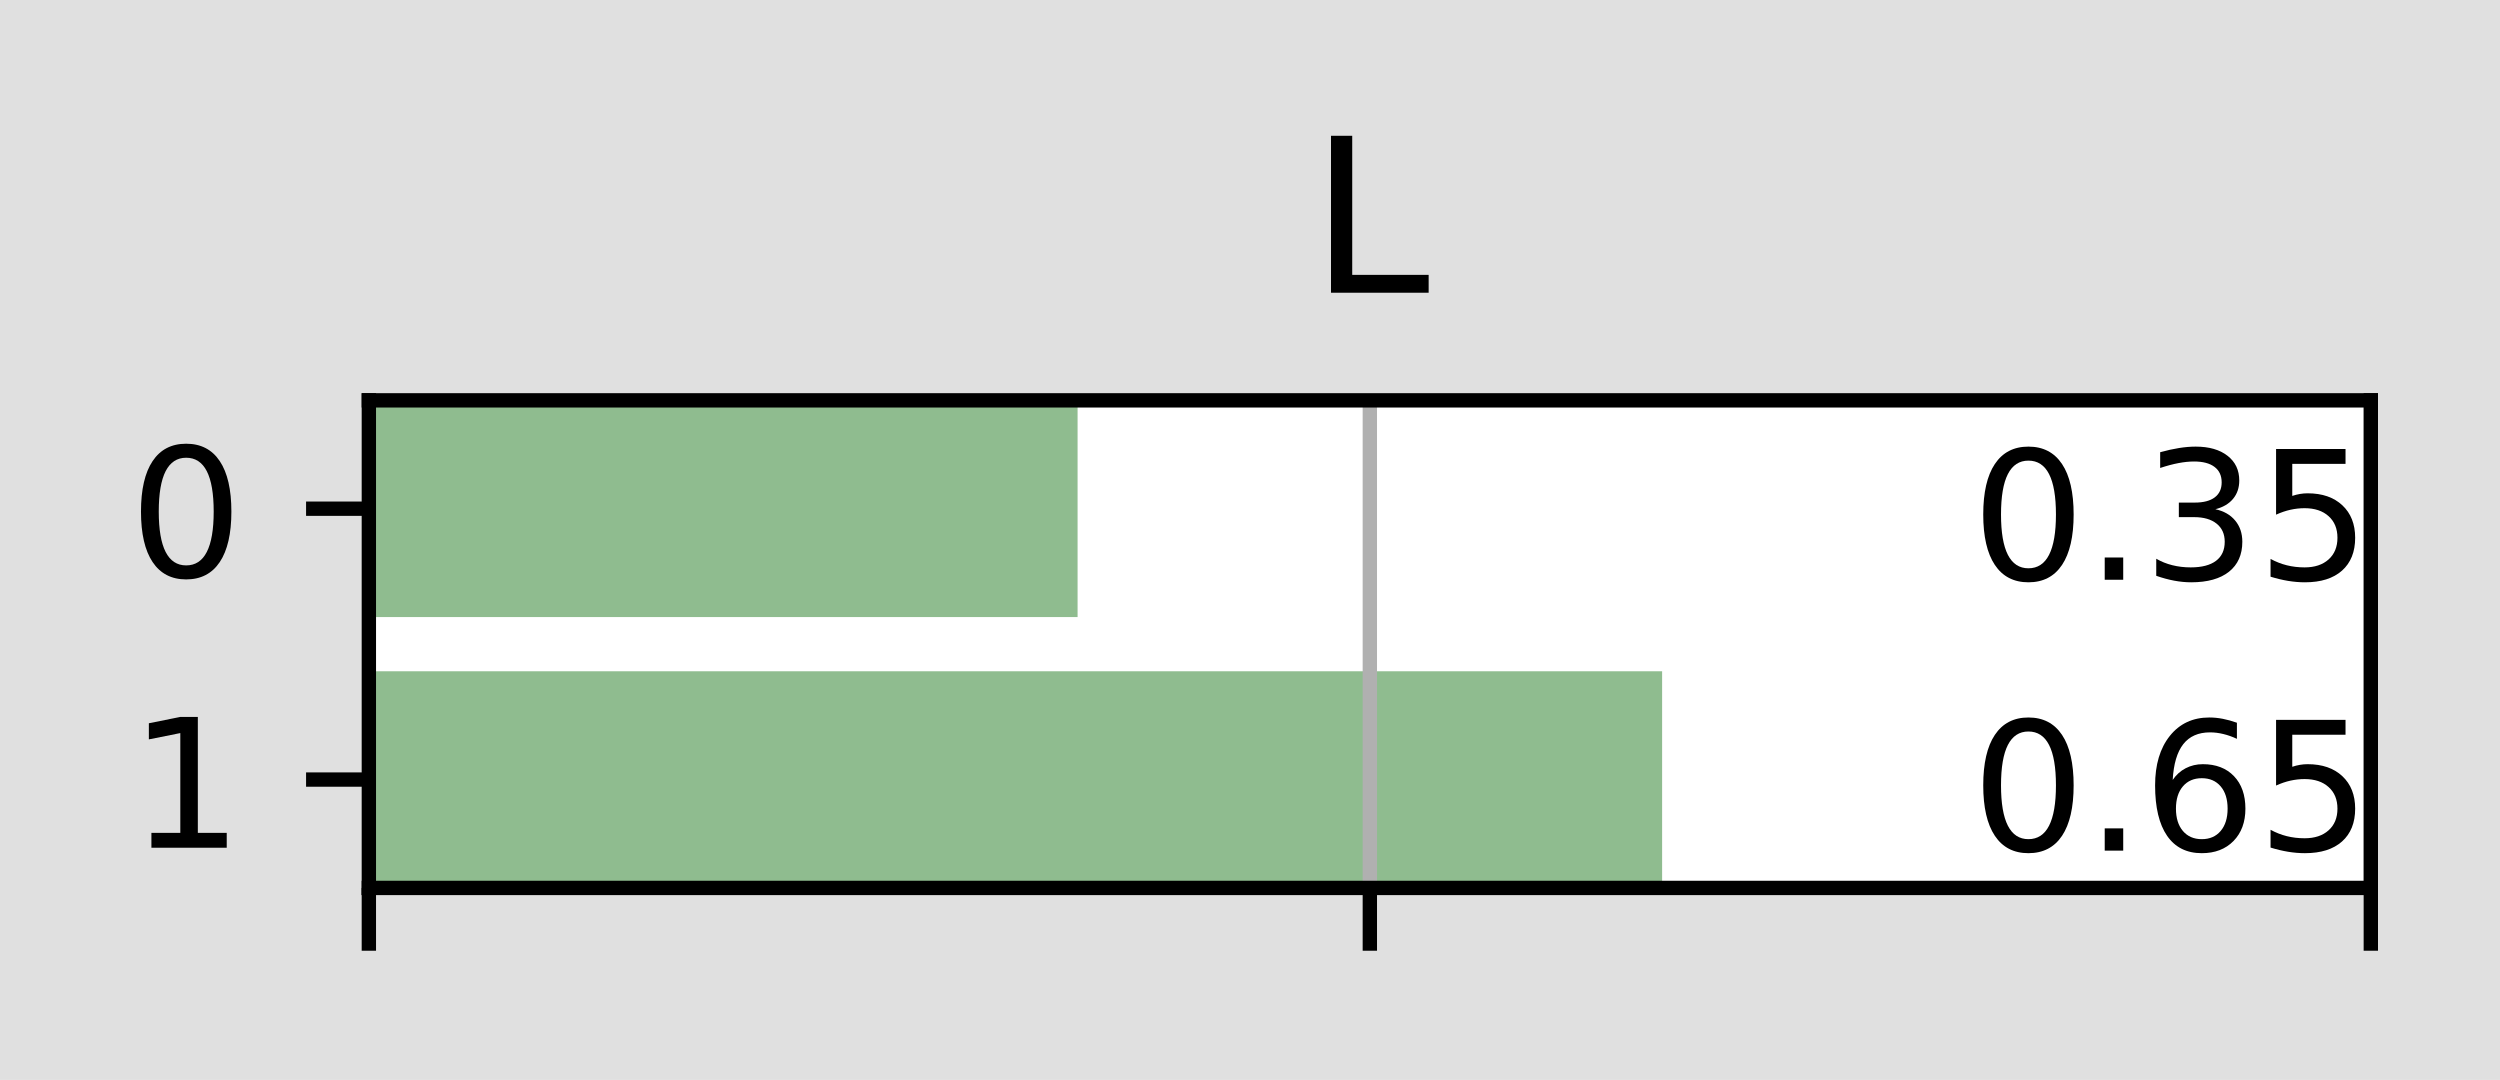
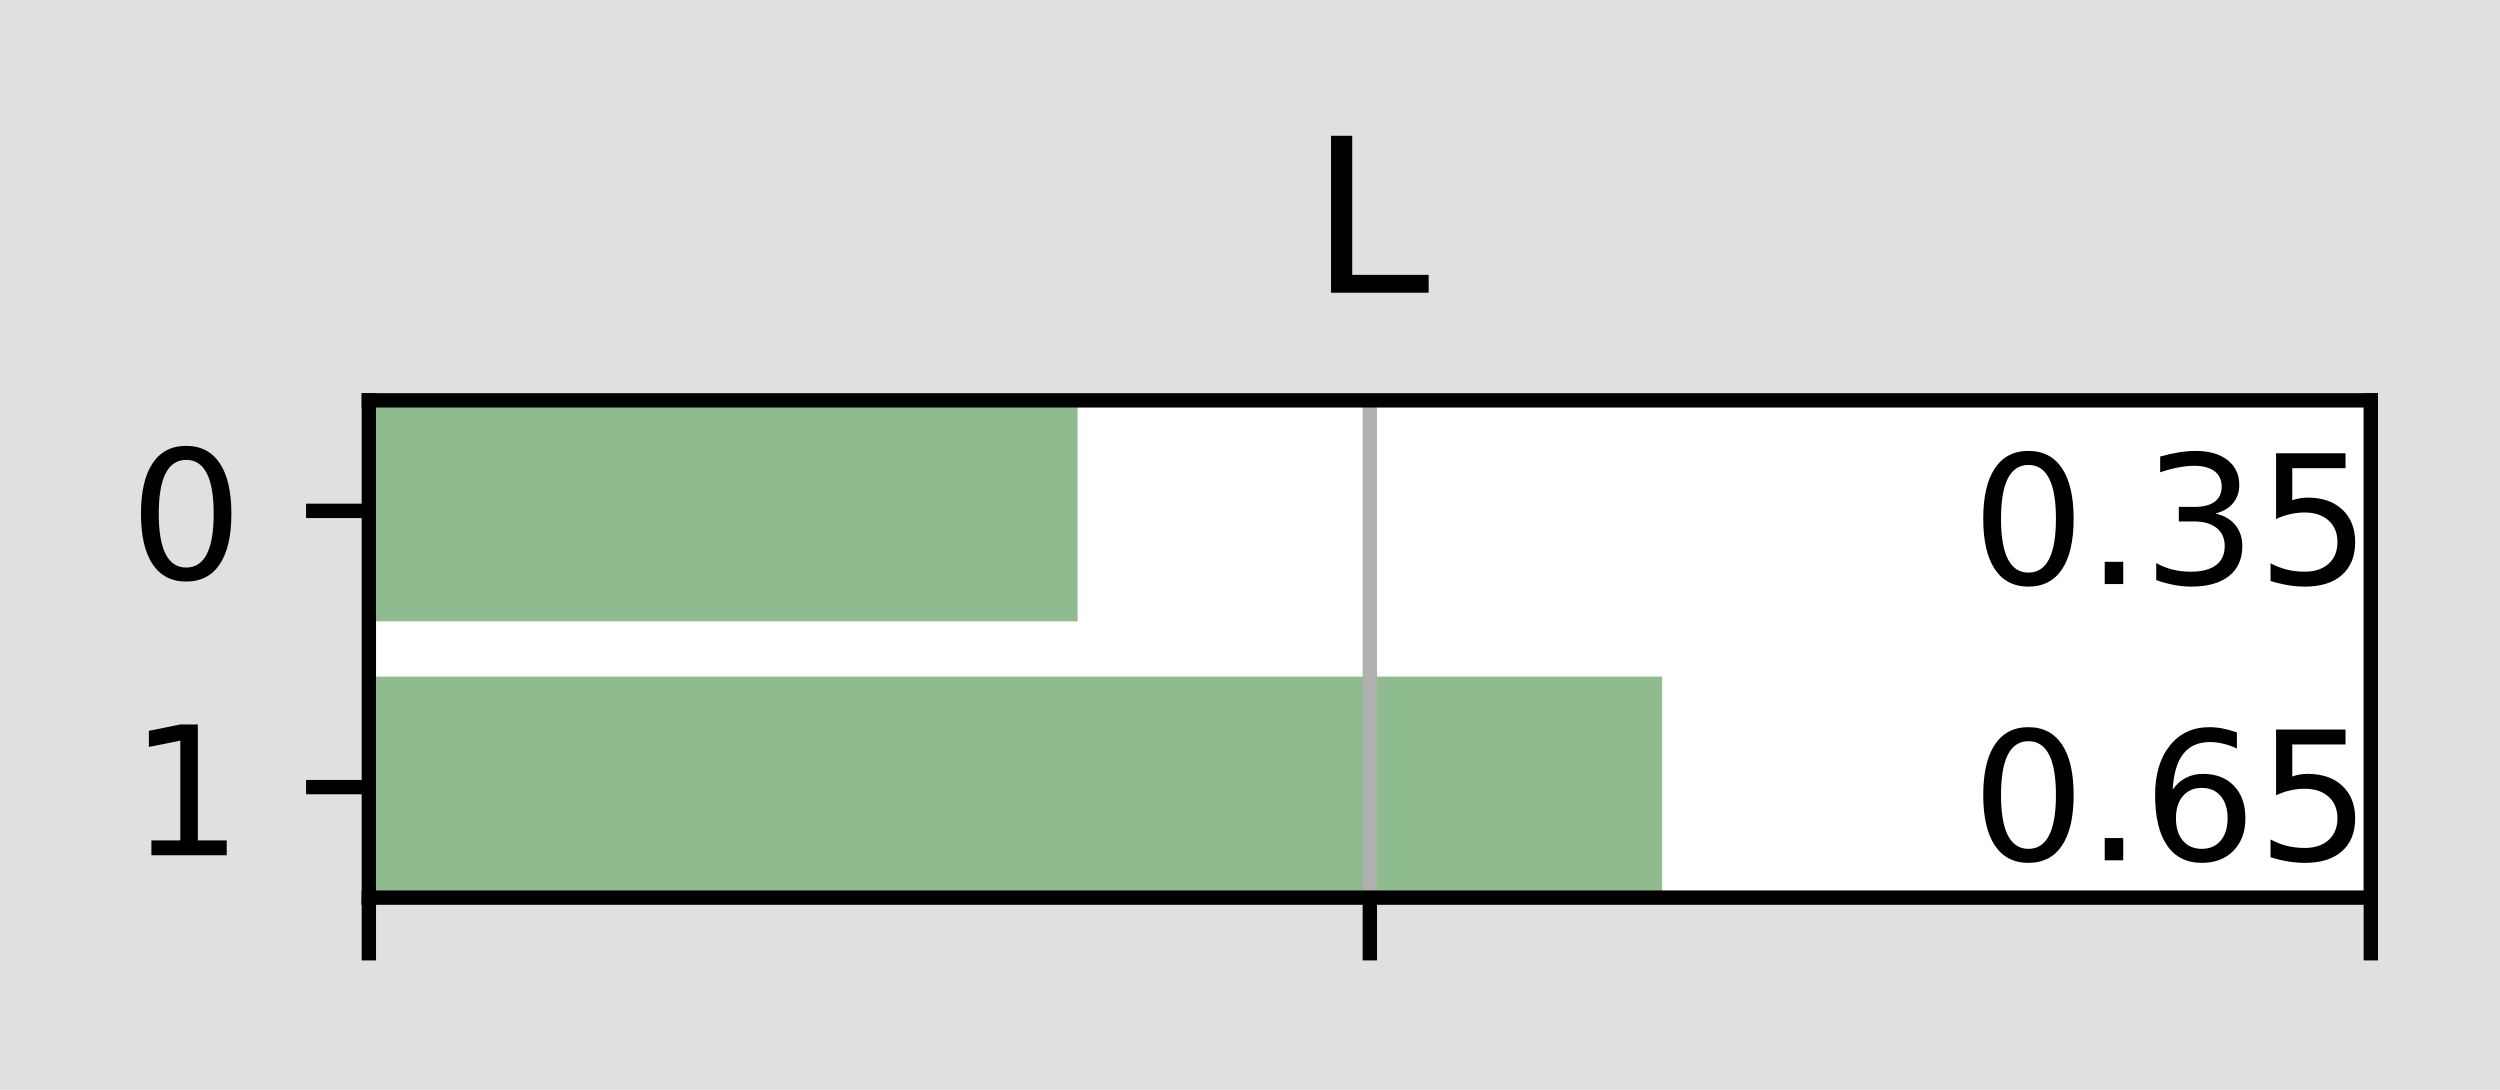
- <svg xmlns="http://www.w3.org/2000/svg" xmlns:xlink="http://www.w3.org/1999/xlink" height="60.198pt" version="1.1" viewBox="0 0 139.363 60.198" width="139.363pt">
+ <svg xmlns="http://www.w3.org/2000/svg" xmlns:xlink="http://www.w3.org/1999/xlink" width="139.363pt" height="60.738pt" viewBox="0 0 139.363 60.738" version="1.1">
  <defs>
-     <style type="text/css">*{stroke-linecap:butt;stroke-linejoin:round;}</style>
+     <style type="text/css">*{stroke-linejoin: round; stroke-linecap: butt}</style>
  </defs>
  <g id="figure_1">
    <g id="patch_1">
-       <path d="M 0 60.198  L 139.363 60.198  L 139.363 0  L 0 0  z " style="fill:#e0e0e0;" />
+       <path d="M 0 60.738  L 139.363 60.738  L 139.363 0  L 0 0  z " style="fill: #e0e0e0" />
    </g>
    <g id="axes_1">
      <g id="patch_2">
-         <path d="M 20.562 49.498  L 132.162 49.498  L 132.162 22.318  L 20.562 22.318  z " style="fill:#ffffff;" />
+         <path d="M 20.562 50.038  L 132.162 50.038  L 132.162 22.318  L 20.562 22.318  z " style="fill: #ffffff" />
      </g>
      <g id="patch_3">
-         <path clip-path="url(#pc4bc006cd5)" d="M 20.562 49.498  L 92.655 49.498  L 92.655 37.418  L 20.562 37.418  z " style="fill:#8fbc8f;" />
+         <path d="M 20.562 50.038  L 92.655 50.038  L 92.655 37.718  L 20.562 37.718  z " clip-path="url(#p930bc62038)" style="fill: #8fbc8f" />
      </g>
      <g id="patch_4">
-         <path clip-path="url(#pc4bc006cd5)" d="M 20.562 34.398  L 60.07 34.398  L 60.07 22.318  L 20.562 22.318  z " style="fill:#8fbc8f;" />
+         <path d="M 20.562 34.638  L 60.07 34.638  L 60.07 22.318  L 20.562 22.318  z " clip-path="url(#p930bc62038)" style="fill: #8fbc8f" />
      </g>
      <g id="matplotlib.axis_1">
        <g id="xtick_1">
          <g id="line2d_1">
-             <path clip-path="url(#pc4bc006cd5)" d="M 20.562 49.498  L 20.562 22.318  " style="fill:none;stroke:#b0b0b0;stroke-linecap:square;stroke-width:0.8;" />
+             <path d="M 20.562 50.038  L 20.562 22.318  " clip-path="url(#p930bc62038)" style="fill: none; stroke: #b0b0b0; stroke-width: 0.8; stroke-linecap: square" />
          </g>
          <g id="line2d_2">
            <defs>
-               <path d="M 0 0  L 0 3.5  " id="m18391e2e45" style="stroke:#000000;stroke-width:0.8;" />
+               <path id="m7718ef138c" d="M 0 0  L 0 3.5  " style="stroke: #000000; stroke-width: 0.8" />
            </defs>
            <g>
-               <use style="stroke:#000000;stroke-width:0.8;" x="20.562" xlink:href="#m18391e2e45" y="49.498" />
+               <use xlink:href="#m7718ef138c" x="20.562" y="50.038" style="stroke: #000000; stroke-width: 0.8" />
            </g>
          </g>
        </g>
        <g id="xtick_2">
          <g id="line2d_3">
-             <path clip-path="url(#pc4bc006cd5)" d="M 76.362 49.498  L 76.362 22.318  " style="fill:none;stroke:#b0b0b0;stroke-linecap:square;stroke-width:0.8;" />
+             <path d="M 76.362 50.038  L 76.362 22.318  " clip-path="url(#p930bc62038)" style="fill: none; stroke: #b0b0b0; stroke-width: 0.8; stroke-linecap: square" />
          </g>
          <g id="line2d_4">
            <g>
-               <use style="stroke:#000000;stroke-width:0.8;" x="76.362" xlink:href="#m18391e2e45" y="49.498" />
+               <use xlink:href="#m7718ef138c" x="76.362" y="50.038" style="stroke: #000000; stroke-width: 0.8" />
            </g>
          </g>
        </g>
        <g id="xtick_3">
          <g id="line2d_5">
-             <path clip-path="url(#pc4bc006cd5)" d="M 132.162 49.498  L 132.162 22.318  " style="fill:none;stroke:#b0b0b0;stroke-linecap:square;stroke-width:0.8;" />
+             <path d="M 132.162 50.038  L 132.162 22.318  " clip-path="url(#p930bc62038)" style="fill: none; stroke: #b0b0b0; stroke-width: 0.8; stroke-linecap: square" />
          </g>
          <g id="line2d_6">
            <g>
-               <use style="stroke:#000000;stroke-width:0.8;" x="132.162" xlink:href="#m18391e2e45" y="49.498" />
+               <use xlink:href="#m7718ef138c" x="132.162" y="50.038" style="stroke: #000000; stroke-width: 0.8" />
            </g>
          </g>
        </g>
      </g>
      <g id="matplotlib.axis_2">
        <g id="ytick_1">
          <g id="line2d_7">
            <defs>
-               <path d="M 0 0  L -3.5 0  " id="m049bf4809b" style="stroke:#000000;stroke-width:0.8;" />
+               <path id="m723ed09e7d" d="M 0 0  L -3.5 0  " style="stroke: #000000; stroke-width: 0.8" />
            </defs>
            <g>
-               <use style="stroke:#000000;stroke-width:0.8;" x="20.562" xlink:href="#m049bf4809b" y="43.458" />
+               <use xlink:href="#m723ed09e7d" x="20.562" y="43.878" style="stroke: #000000; stroke-width: 0.8" />
            </g>
          </g>
          <g id="text_1">
-             <g transform="translate(7.2 47.25734)scale(0.1 -0.1)">
+             <g transform="translate(7.2 47.67734) scale(0.1 -0.1)">
              <defs>
-                 <path d="M 12.406 8.297  L 28.516 8.297  L 28.516 63.922  L 10.984 60.406  L 10.984 69.391  L 28.422 72.906  L 38.281 72.906  L 38.281 8.297  L 54.391 8.297  L 54.391 0  L 12.406 0  z " id="DejaVuSans-49" />
+                 <path id="DejaVuSans-31" d="M 794 531  L 1825 531  L 1825 4091  L 703 3866  L 703 4441  L 1819 4666  L 2450 4666  L 2450 531  L 3481 531  L 3481 0  L 794 0  L 794 531  z " transform="scale(0.015625)" />
              </defs>
-               <use xlink:href="#DejaVuSans-49" />
+               <use xlink:href="#DejaVuSans-31" />
            </g>
          </g>
        </g>
        <g id="ytick_2">
          <g id="line2d_8">
            <g>
-               <use style="stroke:#000000;stroke-width:0.8;" x="20.562" xlink:href="#m049bf4809b" y="28.358" />
+               <use xlink:href="#m723ed09e7d" x="20.562" y="28.478" style="stroke: #000000; stroke-width: 0.8" />
            </g>
          </g>
          <g id="text_2">
-             <g transform="translate(7.2 32.15734)scale(0.1 -0.1)">
+             <g transform="translate(7.2 32.27734) scale(0.1 -0.1)">
              <defs>
-                 <path d="M 31.781 66.406  Q 24.172 66.406 20.328 58.906  Q 16.5 51.422 16.5 36.375  Q 16.5 21.391 20.328 13.891  Q 24.172 6.391 31.781 6.391  Q 39.453 6.391 43.281 13.891  Q 47.125 21.391 47.125 36.375  Q 47.125 51.422 43.281 58.906  Q 39.453 66.406 31.781 66.406  z M 31.781 74.219  Q 44.047 74.219 50.516 64.516  Q 56.984 54.828 56.984 36.375  Q 56.984 17.969 50.516 8.266  Q 44.047 -1.422 31.781 -1.422  Q 19.531 -1.422 13.062 8.266  Q 6.594 17.969 6.594 36.375  Q 6.594 54.828 13.062 64.516  Q 19.531 74.219 31.781 74.219  z " id="DejaVuSans-48" />
+                 <path id="DejaVuSans-30" d="M 2034 4250  Q 1547 4250 1301 3770  Q 1056 3291 1056 2328  Q 1056 1369 1301 889  Q 1547 409 2034 409  Q 2525 409 2770 889  Q 3016 1369 3016 2328  Q 3016 3291 2770 3770  Q 2525 4250 2034 4250  z M 2034 4750  Q 2819 4750 3233 4129  Q 3647 3509 3647 2328  Q 3647 1150 3233 529  Q 2819 -91 2034 -91  Q 1250 -91 836 529  Q 422 1150 422 2328  Q 422 3509 836 4129  Q 1250 4750 2034 4750  z " transform="scale(0.015625)" />
              </defs>
-               <use xlink:href="#DejaVuSans-48" />
+               <use xlink:href="#DejaVuSans-30" />
            </g>
          </g>
        </g>
      </g>
      <g id="patch_5">
-         <path d="M 20.562 49.498  L 20.562 22.318  " style="fill:none;stroke:#000000;stroke-linecap:square;stroke-linejoin:miter;stroke-width:0.8;" />
+         <path d="M 20.562 50.038  L 20.562 22.318  " style="fill: none; stroke: #000000; stroke-width: 0.8; stroke-linejoin: miter; stroke-linecap: square" />
      </g>
      <g id="patch_6">
-         <path d="M 132.162 49.498  L 132.162 22.318  " style="fill:none;stroke:#000000;stroke-linecap:square;stroke-linejoin:miter;stroke-width:0.8;" />
+         <path d="M 132.162 50.038  L 132.162 22.318  " style="fill: none; stroke: #000000; stroke-width: 0.8; stroke-linejoin: miter; stroke-linecap: square" />
      </g>
      <g id="patch_7">
-         <path d="M 20.562 49.498  L 132.162 49.498  " style="fill:none;stroke:#000000;stroke-linecap:square;stroke-linejoin:miter;stroke-width:0.8;" />
+         <path d="M 20.562 50.038  L 132.162 50.038  " style="fill: none; stroke: #000000; stroke-width: 0.8; stroke-linejoin: miter; stroke-linecap: square" />
      </g>
      <g id="patch_8">
-         <path d="M 20.562 22.318  L 132.162 22.318  " style="fill:none;stroke:#000000;stroke-linecap:square;stroke-linejoin:miter;stroke-width:0.8;" />
+         <path d="M 20.562 22.318  L 132.162 22.318  " style="fill: none; stroke: #000000; stroke-width: 0.8; stroke-linejoin: miter; stroke-linecap: square" />
      </g>
      <g id="text_3">
-         <g transform="translate(109.8969 47.41844)scale(0.1 -0.1)">
+         <g transform="translate(109.8969 47.95844) scale(0.1 -0.1)">
          <defs>
-             <path d="M 10.688 12.406  L 21 12.406  L 21 0  L 10.688 0  z " id="DejaVuSans-46" />
-             <path d="M 33.016 40.375  Q 26.375 40.375 22.484 35.828  Q 18.609 31.297 18.609 23.391  Q 18.609 15.531 22.484 10.953  Q 26.375 6.391 33.016 6.391  Q 39.656 6.391 43.531 10.953  Q 47.406 15.531 47.406 23.391  Q 47.406 31.297 43.531 35.828  Q 39.656 40.375 33.016 40.375  z M 52.594 71.297  L 52.594 62.312  Q 48.875 64.062 45.094 64.984  Q 41.312 65.922 37.594 65.922  Q 27.828 65.922 22.672 59.328  Q 17.531 52.734 16.797 39.406  Q 19.672 43.656 24.016 45.922  Q 28.375 48.188 33.594 48.188  Q 44.578 48.188 50.953 41.516  Q 57.328 34.859 57.328 23.391  Q 57.328 12.156 50.688 5.359  Q 44.047 -1.422 33.016 -1.422  Q 20.359 -1.422 13.672 8.266  Q 6.984 17.969 6.984 36.375  Q 6.984 53.656 15.188 63.938  Q 23.391 74.219 37.203 74.219  Q 40.922 74.219 44.703 73.484  Q 48.484 72.75 52.594 71.297  z " id="DejaVuSans-54" />
-             <path d="M 10.797 72.906  L 49.516 72.906  L 49.516 64.594  L 19.828 64.594  L 19.828 46.734  Q 21.969 47.469 24.109 47.828  Q 26.266 48.188 28.422 48.188  Q 40.625 48.188 47.75 41.5  Q 54.891 34.812 54.891 23.391  Q 54.891 11.625 47.562 5.094  Q 40.234 -1.422 26.906 -1.422  Q 22.312 -1.422 17.547 -0.641  Q 12.797 0.141 7.719 1.703  L 7.719 11.625  Q 12.109 9.234 16.797 8.062  Q 21.484 6.891 26.703 6.891  Q 35.156 6.891 40.078 11.328  Q 45.016 15.766 45.016 23.391  Q 45.016 31 40.078 35.438  Q 35.156 39.891 26.703 39.891  Q 22.75 39.891 18.812 39.016  Q 14.891 38.141 10.797 36.281  z " id="DejaVuSans-53" />
+             <path id="DejaVuSans-2e" d="M 684 794  L 1344 794  L 1344 0  L 684 0  L 684 794  z " transform="scale(0.015625)" />
+             <path id="DejaVuSans-36" d="M 2113 2584  Q 1688 2584 1439 2293  Q 1191 2003 1191 1497  Q 1191 994 1439 701  Q 1688 409 2113 409  Q 2538 409 2786 701  Q 3034 994 3034 1497  Q 3034 2003 2786 2293  Q 2538 2584 2113 2584  z M 3366 4563  L 3366 3988  Q 3128 4100 2886 4159  Q 2644 4219 2406 4219  Q 1781 4219 1451 3797  Q 1122 3375 1075 2522  Q 1259 2794 1537 2939  Q 1816 3084 2150 3084  Q 2853 3084 3261 2657  Q 3669 2231 3669 1497  Q 3669 778 3244 343  Q 2819 -91 2113 -91  Q 1303 -91 875 529  Q 447 1150 447 2328  Q 447 3434 972 4092  Q 1497 4750 2381 4750  Q 2619 4750 2861 4703  Q 3103 4656 3366 4563  z " transform="scale(0.015625)" />
+             <path id="DejaVuSans-35" d="M 691 4666  L 3169 4666  L 3169 4134  L 1269 4134  L 1269 2991  Q 1406 3038 1543 3061  Q 1681 3084 1819 3084  Q 2600 3084 3056 2656  Q 3513 2228 3513 1497  Q 3513 744 3044 326  Q 2575 -91 1722 -91  Q 1428 -91 1123 -41  Q 819 9 494 109  L 494 744  Q 775 591 1075 516  Q 1375 441 1709 441  Q 2250 441 2565 725  Q 2881 1009 2881 1497  Q 2881 1984 2565 2268  Q 2250 2553 1709 2553  Q 1456 2553 1204 2497  Q 953 2441 691 2322  L 691 4666  z " transform="scale(0.015625)" />
          </defs>
-           <use xlink:href="#DejaVuSans-48" />
-           <use x="63.623" xlink:href="#DejaVuSans-46" />
-           <use x="95.41" xlink:href="#DejaVuSans-54" />
-           <use x="159.033" xlink:href="#DejaVuSans-53" />
+           <use xlink:href="#DejaVuSans-30" />
+           <use xlink:href="#DejaVuSans-2e" x="63.623" />
+           <use xlink:href="#DejaVuSans-36" x="95.41" />
+           <use xlink:href="#DejaVuSans-35" x="159.033" />
        </g>
      </g>
      <g id="text_4">
-         <g transform="translate(109.8969 32.31844)scale(0.1 -0.1)">
+         <g transform="translate(109.8969 32.55844) scale(0.1 -0.1)">
          <defs>
-             <path d="M 40.578 39.312  Q 47.656 37.797 51.625 33  Q 55.609 28.219 55.609 21.188  Q 55.609 10.406 48.188 4.484  Q 40.766 -1.422 27.094 -1.422  Q 22.516 -1.422 17.656 -0.516  Q 12.797 0.391 7.625 2.203  L 7.625 11.719  Q 11.719 9.328 16.594 8.109  Q 21.484 6.891 26.812 6.891  Q 36.078 6.891 40.938 10.547  Q 45.797 14.203 45.797 21.188  Q 45.797 27.641 41.281 31.266  Q 36.766 34.906 28.719 34.906  L 20.219 34.906  L 20.219 43.016  L 29.109 43.016  Q 36.375 43.016 40.234 45.922  Q 44.094 48.828 44.094 54.297  Q 44.094 59.906 40.109 62.906  Q 36.141 65.922 28.719 65.922  Q 24.656 65.922 20.016 65.031  Q 15.375 64.156 9.812 62.312  L 9.812 71.094  Q 15.438 72.656 20.344 73.438  Q 25.25 74.219 29.594 74.219  Q 40.828 74.219 47.359 69.109  Q 53.906 64.016 53.906 55.328  Q 53.906 49.266 50.438 45.094  Q 46.969 40.922 40.578 39.312  z " id="DejaVuSans-51" />
+             <path id="DejaVuSans-33" d="M 2597 2516  Q 3050 2419 3304 2112  Q 3559 1806 3559 1356  Q 3559 666 3084 287  Q 2609 -91 1734 -91  Q 1441 -91 1130 -33  Q 819 25 488 141  L 488 750  Q 750 597 1062 519  Q 1375 441 1716 441  Q 2309 441 2620 675  Q 2931 909 2931 1356  Q 2931 1769 2642 2001  Q 2353 2234 1838 2234  L 1294 2234  L 1294 2753  L 1863 2753  Q 2328 2753 2575 2939  Q 2822 3125 2822 3475  Q 2822 3834 2567 4026  Q 2313 4219 1838 4219  Q 1578 4219 1281 4162  Q 984 4106 628 3988  L 628 4550  Q 988 4650 1302 4700  Q 1616 4750 1894 4750  Q 2613 4750 3031 4423  Q 3450 4097 3450 3541  Q 3450 3153 3228 2886  Q 3006 2619 2597 2516  z " transform="scale(0.015625)" />
          </defs>
-           <use xlink:href="#DejaVuSans-48" />
-           <use x="63.623" xlink:href="#DejaVuSans-46" />
-           <use x="95.41" xlink:href="#DejaVuSans-51" />
-           <use x="159.033" xlink:href="#DejaVuSans-53" />
+           <use xlink:href="#DejaVuSans-30" />
+           <use xlink:href="#DejaVuSans-2e" x="63.623" />
+           <use xlink:href="#DejaVuSans-33" x="95.41" />
+           <use xlink:href="#DejaVuSans-35" x="159.033" />
        </g>
      </g>
      <g id="text_5">
-         <g transform="translate(73.01937 16.31812)scale(0.12 -0.12)">
+         <g transform="translate(73.01937 16.31812) scale(0.12 -0.12)">
          <defs>
-             <path d="M 9.812 72.906  L 19.672 72.906  L 19.672 8.297  L 55.172 8.297  L 55.172 0  L 9.812 0  z " id="DejaVuSans-76" />
+             <path id="DejaVuSans-4c" d="M 628 4666  L 1259 4666  L 1259 531  L 3531 531  L 3531 0  L 628 0  L 628 4666  z " transform="scale(0.015625)" />
          </defs>
-           <use xlink:href="#DejaVuSans-76" />
+           <use xlink:href="#DejaVuSans-4c" />
        </g>
      </g>
    </g>
  </g>
  <defs>
-     <clipPath id="pc4bc006cd5">
-       <rect height="27.18" width="111.6" x="20.562" y="22.318" />
+     <clipPath id="p930bc62038">
+       <rect x="20.562" y="22.318" width="111.6" height="27.72" />
    </clipPath>
  </defs>
</svg>
